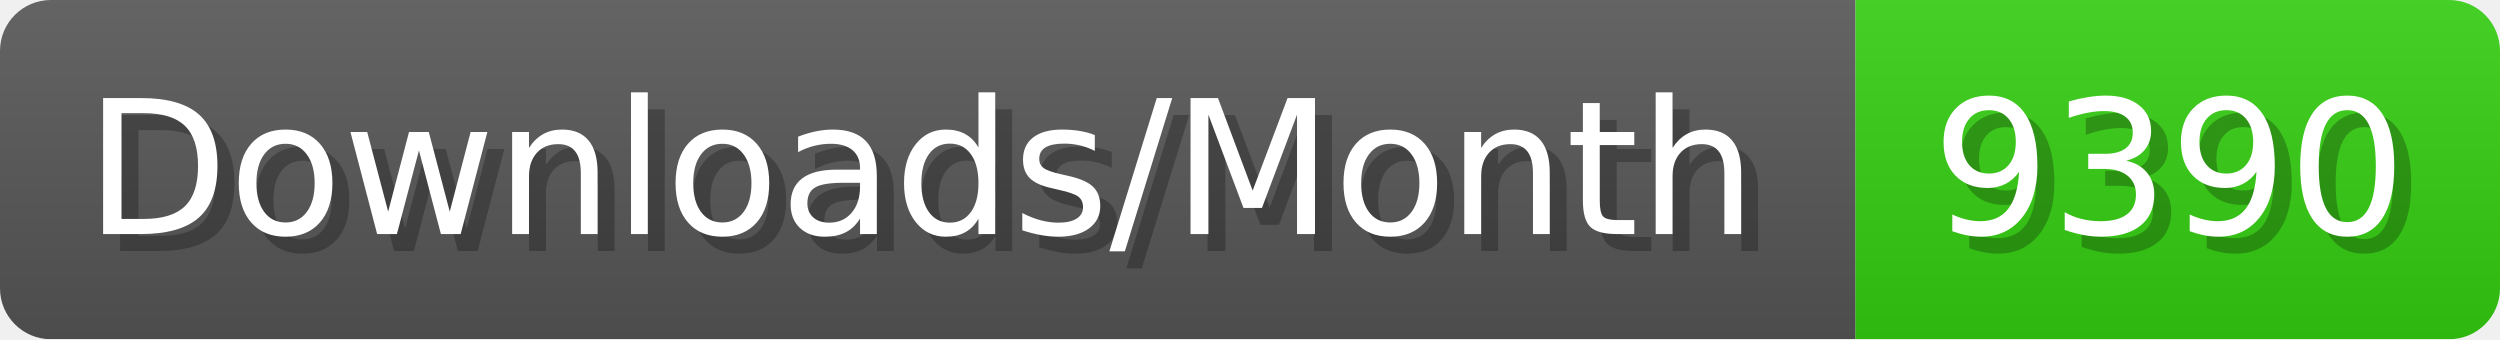
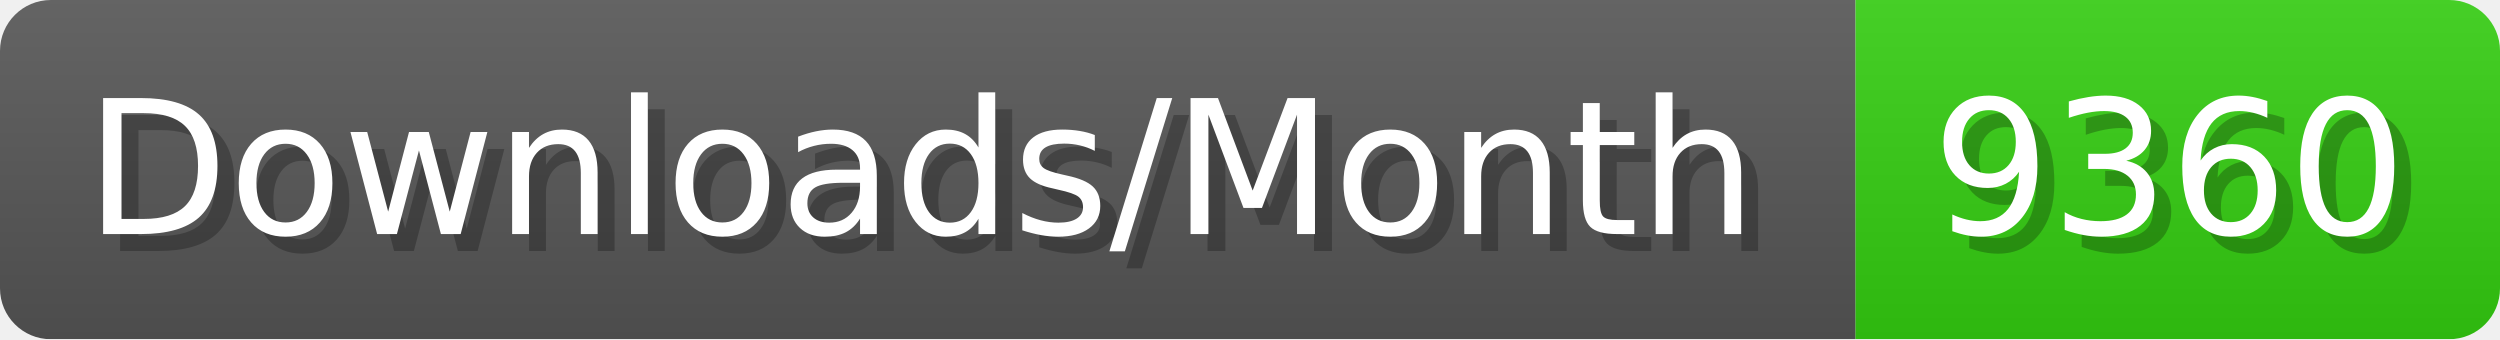
- <svg xmlns="http://www.w3.org/2000/svg" width="147.4" height="20" viewBox="0 0 1474 200" role="img" aria-label="Downloads/Month: 9390">
+ <svg xmlns="http://www.w3.org/2000/svg" width="147.4" height="20" viewBox="0 0 1474 200" role="img" aria-label="Downloads/Month: 9360">
  <linearGradient id="YlXUI" x2="0" y2="100%">
    <stop offset="0" stop-opacity=".1" stop-color="#EEE" />
    <stop offset="1" stop-opacity=".1" />
  </linearGradient>
  <mask id="JHhop">
    <rect width="1474" height="200" rx="30" fill="#FFF" />
  </mask>
  <g mask="url(#JHhop)">
    <rect width="1094" height="200" fill="#555" />
    <rect width="380" height="200" fill="#3C1" x="1094" />
    <rect width="1474" height="200" fill="url(#YlXUI)" />
  </g>
  <g aria-hidden="true" fill="#fff" text-anchor="start" font-family="Verdana,DejaVu Sans,sans-serif" font-size="110">
    <text x="60" y="148" textLength="994" fill="#000" opacity="0.25">Downloads/Month</text>
    <text x="50" y="138" textLength="994">Downloads/Month</text>
-     <text x="1149" y="148" textLength="280" fill="#000" opacity="0.25">9390</text>
-     <text x="1139" y="138" textLength="280">9390</text>
+     <text x="1149" y="148" textLength="280" fill="#000" opacity="0.25">9360</text>
+     <text x="1139" y="138" textLength="280">9360</text>
  </g>
</svg>
